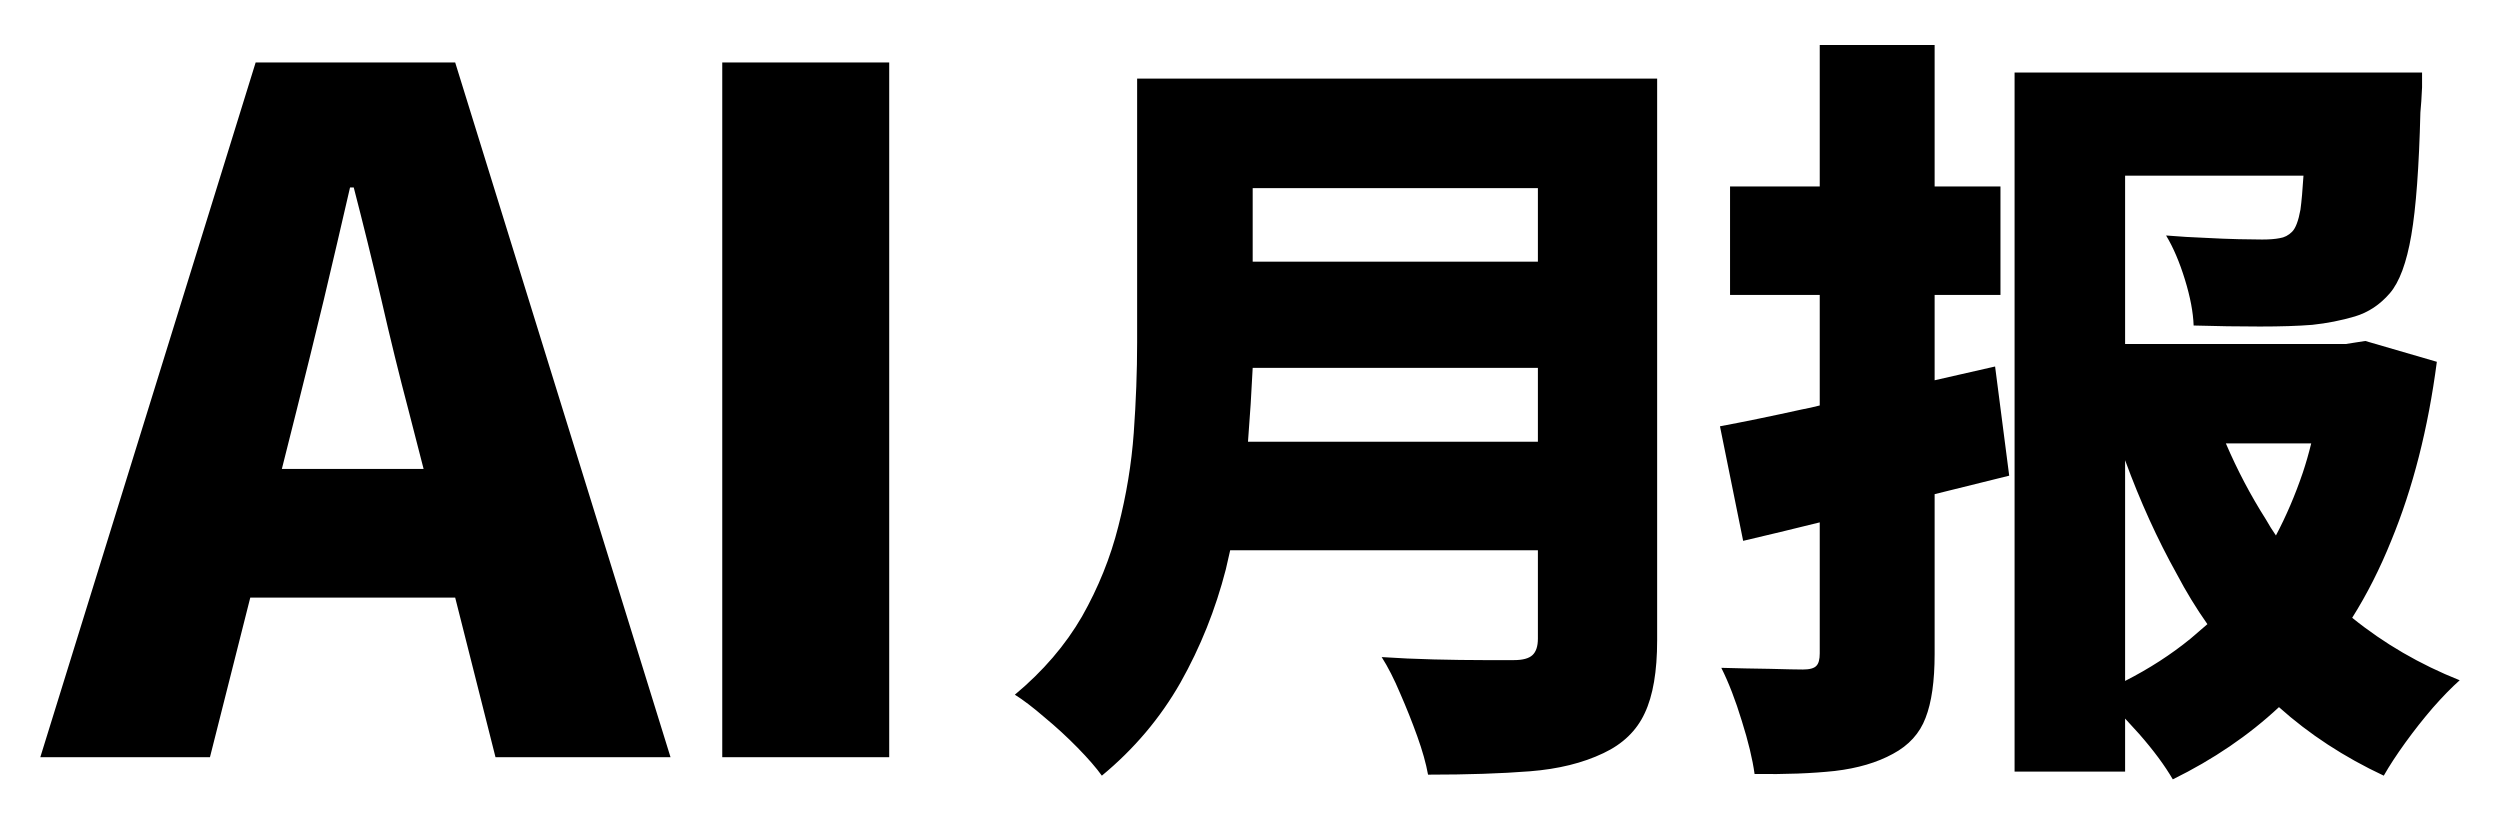
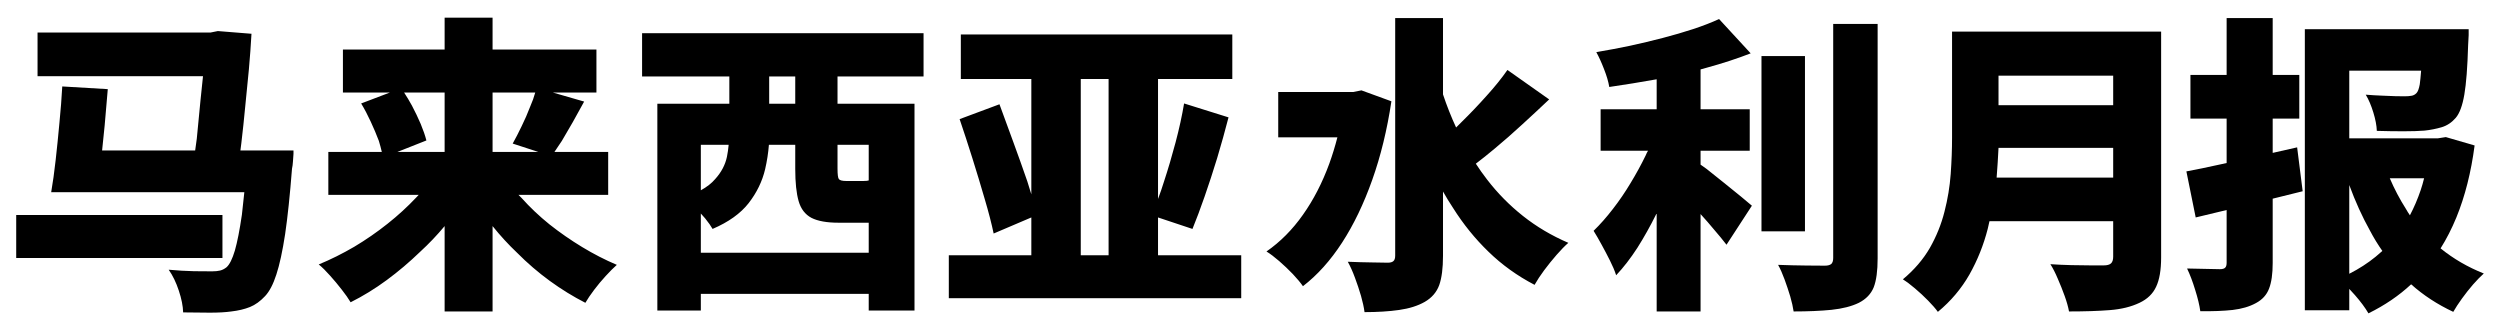
- <svg xmlns="http://www.w3.org/2000/svg" viewBox="0 -122.0 744.2 244.0">
-   <path id="accent" d="M62.5 103.4L12 103.4L76.1-103.4L135.5-103.4L199.6 103.4L147.5 103.4L135.5 55.9L74.5 55.9L62.5 103.4ZM83.9 17.6L126.1 17.6L121.6 0.1Q117.5-15.4 113.5-32.9Q109.4-50.4 105.3-66.2L105.3-66.2L104.2-66.2Q100.5-50.1 96.4-32.8Q92.2-15.4 88.3 0.1L88.3 0.1L83.9 17.6Z M264.7 103.4L215.0 103.4L215.0-103.4L264.7-103.4L264.7 103.4Z" />
-   <path id="ink" d="M338.5-20.0L338.5-98.6L493.3-98.6L493.3 68.6Q493.3 82.5 489.6 90.3Q486.0 98.1 477.3 102.2L477.3 102.2Q468.1 106.6 455.4 107.6Q442.7 108.6 425.1 108.6L425.1 108.6Q424.2 103.6 421.9 97.2Q419.6 90.8 416.8 84.4Q414.1 78.0 411.3 73.6L411.3 73.6Q418.7 74.1 426.8 74.3Q434.9 74.5 441.6 74.5L441.6 74.5L450.7 74.5Q454.6 74.5 456.2 73.0Q457.8 71.5 457.8 68.1L457.8 68.1L457.8 41.8L366.2 41.8Q365.5 44.8 364.9 47.5L364.9 47.5Q360.3 65.4 351.4 81.2Q342.4 97.0 328.0 108.9L328.0 108.9Q325.5 105.4 320.8 100.6Q316.1 95.8 310.9 91.5Q305.8 87.1 302.1 84.8L302.1 84.8Q314.7 74.3 322.1 61.5Q329.4 48.6 332.9 34.7Q336.5 20.7 337.5 6.8Q338.5-7.2 338.5-20.0L338.5-20.0ZM457.8-12.5L372.9-12.5Q372.4-1.9 371.5 9.5L371.5 9.5L457.8 9.5L457.8-12.5ZM457.8-66.0L372.9-66.0L372.9-44.1L457.8-44.1L457.8-66.0Z M599.7 107.7L599.7-100.4L721.0-100.4L721.0-96.0Q720.8-91.5 720.5-88.5L720.5-88.5Q719.9-64.2 717.8-52.0Q715.7-39.7 711.4-34.7Q707.0-29.6 701.0-27.8Q694.9-26.0 688.3-25.3L688.3-25.3Q682.1-24.8 672.7-24.8Q663.3-24.8 653.0-25.1L653.0-25.1Q652.8-31.0 650.4-38.8Q648.0-46.6 644.8-51.9L644.8-51.9Q650.9-51.4 656.4-51.2Q661.9-50.9 666.4-50.8Q670.9-50.7 673.4-50.7L673.4-50.7Q676.6-50.7 678.6-51.1Q680.7-51.4 682.3-53.0Q683.9-54.6 684.8-59.6L684.8-59.6Q685.3-63.3 685.7-69.7L685.7-69.7L632.6-69.7L632.6-19.6L698.3-19.6L704.1-20.5L725.4-14.3Q721.5 15.5 711.8 39.0L711.8 39.0Q706.8 51.4 700.2 61.9L700.2 61.9Q714.4 73.4 732.2 80.5L732.2 80.5Q728.6 83.7 724.2 88.7Q719.9 93.7 716.0 99.1Q712.1 104.5 709.6 108.9L709.6 108.9Q691.9 100.6 678.4 88.5L678.4 88.5Q664.9 101.1 646.8 110L646.8 110Q643.2 103.8 636.8 96.5L636.8 96.5Q634.7 94.2 632.6 91.9L632.6 91.9L632.6 107.7L599.7 107.7ZM518.9 39.0L512.0 4.9Q522.7 2.9 536.3-0.1L536.3-0.1Q539.0-0.6 541.7-1.3L541.7-1.3L541.7-34.2L515.0-34.2L515.0-66.5L541.7-66.5L541.7-108.6L575.9-108.6L575.9-66.5L595.5-66.5L595.5-34.2L575.9-34.2L575.9-8.8Q585.0-10.9 593.9-12.9L593.9-12.9L598.1 19.6Q587.1 22.3 575.9 25.1L575.9 25.1L575.9 72.7Q575.9 84.8 573.2 91.7Q570.6 98.6 563.5 102.4Q556.4 106.3 546.2 107.5Q536.0 108.6 522.3 108.4L522.3 108.4Q521.4 101.8 518.5 92.6Q515.7 83.4 512.4 76.8L512.4 76.8Q519.5 77.0 526.9 77.1Q534.2 77.3 536.7 77.3L536.7 77.3Q539.7 77.3 540.7 76.2Q541.7 75.2 541.7 72.5L541.7 72.5L541.7 33.5Q529.6 36.5 518.9 39.0L518.9 39.0ZM657.1 63.8L657.1 63.8Q652.1 56.7 648.0 48.9L648.0 48.9Q639.3 33.3 632.6 15.0L632.6 15.0L632.6 80.7Q643.4 75.2 652.1 68.1L652.1 68.1Q654.6 66.0 657.1 63.8ZM688.0 10.0L662.6 10.0Q667.7 21.9 674.5 32.6L674.5 32.6Q675.9 35.1 677.5 37.4L677.5 37.4Q682.1 28.7 685.5 18.7L685.5 18.7Q686.9 14.5 688.0 10.0L688.0 10.0Z" />
+ <svg xmlns="http://www.w3.org/2000/svg" viewBox="0 -122.0 1851.0 244.0">
+   <path id="accent" d="M27.8-65.6L27.8-97.9L155.8-97.9L161.3-99.0L186.2-97.0Q185.5-84.4 184.3-70.9Q183.0-57.3 181.6-43.5Q180.3-29.6 178.7-16.1L178.7-16.1Q178.4-13.4 178.0-10.6L178.0-10.6L217.3-10.6L217.3-8.1Q217.1-5.6 216.9-2.4Q216.7 0.8 216.2 2.9L216.2 2.9Q213.9 32.4 211.1 51.4Q208.2 70.4 204.6 81.3Q201.1 92.1 196.3 97.2L196.3 97.2Q191.0 102.9 185.1 105.3Q179.1 107.7 171.3 108.6L171.3 108.6Q164.9 109.5 155.4 109.5Q145.9 109.5 135.6 109.3L135.6 109.3Q135.4 102.2 132.4 93.2Q129.4 84.1 124.9 77.7L124.9 77.7Q134.7 78.6 143.6 78.8Q152.6 78.9 157.1 78.9L157.1 78.9Q160.6 78.9 163.0 78.3Q165.4 77.7 167.7 75.9L167.7 75.9Q171.1 72.9 173.9 63.5Q176.6 54.1 179.1 37.0L179.1 37.0Q180.0 29.4 180.9 20.3L180.9 20.3L37.9 20.3Q39.7 10.0 41.2-3.4Q42.7-16.8 44.0-31.0Q45.4-45.2 46.1-58.0L46.1-58.0L79.8-56.0Q78.8-43.2 77.5-29.2L77.5-29.2Q76.6-19.6 75.6-10.6L75.6-10.6L144.5-10.6Q145.0-14.8 145.7-19.3L145.7-19.3Q147.1-33.3 148.4-47.3L148.4-47.3Q149.4-56.7 150.3-65.6L150.3-65.6L27.8-65.6ZM12 69.0L12 37.2L164.7 37.2L164.7 69.0L12 69.0Z M243.1 22.3L243.1-9.5L282.7-9.5Q281.8-13.4 280.5-17.7L280.5-17.7Q277.9-24.6 274.5-31.9Q271.1-39.3 267.4-45.4L267.4-45.4L288.7-53.5L253.9-53.5L253.9-85.3L329.2-85.3L329.2-108.9L364.7-108.9L364.7-85.3L441.6-85.3L441.6-53.5L409.3-53.5L432.5-46.8Q428.3-39.0 424.1-31.6Q419.9-24.2 416.0-17.7L416.0-17.7Q413.0-13.4 410.5-9.5L410.5-9.5L450.3-9.5L450.3 22.3L383.9 22.3Q385.1 23.5 386.2 24.6L386.2 24.6Q395.4 34.9 406.8 44.1Q418.3 53.2 431.0 60.9Q443.7 68.6 456.7 74.1L456.7 74.1Q453.1 77.3 448.5 82.3Q443.9 87.3 439.9 92.6Q435.9 97.9 433.4 102.2L433.4 102.2Q419.9 95.3 407.1 86.0Q394.2 76.6 382.8 65.1L382.8 65.1Q373.2 56.0 364.7 45.4L364.7 45.4L364.7 108.6L329.2 108.6L329.2 45.4Q320.8 55.5 311.1 64.4L311.1 64.4Q299.2 75.9 286.3 85.4Q273.4 94.9 259.6 101.8L259.6 101.8Q257.1 97.6 253.0 92.4Q248.9 87.1 244.4 82.1Q239.9 77.0 236.0 73.8L236.0 73.8Q249.3 68.3 262.3 60.7Q275.2 53.0 286.9 43.7Q298.5 34.5 308.2 24.2L308.2 24.2Q309.1 23.2 310.0 22.3L310.0 22.3L243.1 22.3ZM396.3-53.5L364.7-53.5L364.7-9.5L398.6-9.5L379.6-15.7Q382.8-21.4 386.2-28.5Q389.7-35.6 392.6-43.2L392.6-43.2Q394.9-48.4 396.3-53.5L396.3-53.5ZM329.2-9.5L329.2-53.5L299.2-53.5Q302.2-48.9 305.0-43.8L305.0-43.8Q308.6-37.0 311.5-30.2Q314.3-23.5 315.7-18.0L315.7-18.0L294.2-9.5L329.2-9.5Z M486.7 107.9L486.7-45.2L540.0-45.2L540.0-65.4L475.4-65.4L475.4-97.4L683.8-97.4L683.8-65.4L620.1-65.4L620.1-45.2L677.1-45.2L677.1 107.9L643.2 107.9L643.2 95.6L518.9 95.6L518.9 107.9L486.7 107.9ZM588.8 3.1L588.8-14.8L569.3-14.8Q568.6-5.8 566.5 3.3L566.5 3.3Q563.3 16.8 554.3 28.4Q545.3 39.9 527.6 47.5L527.6 47.5Q525.8 44.3 522.1 39.7L522.1 39.7Q520.5 37.9 518.9 36.1L518.9 36.1L518.9 65.1L643.2 65.1L643.2 42.9Q643.0 42.9 642.8 42.9L642.8 42.9L621.0 42.9Q607.8 42.9 600.8 39.3Q593.8 35.6 591.3 26.9Q588.8 18.2 588.8 3.1L588.8 3.1ZM643.2-14.8L620.1-14.8L620.1 2.9Q620.1 9.3 621.1 10.6Q622.2 12.0 626.5 12.0L626.5 12.0L639.3 12.0Q642.1 12.0 643.2 11.6L643.2 11.6L643.2-14.8ZM518.9-14.8L518.9 18.9Q525.6 15.2 529.5 10.6L529.5 10.6Q536.3 3.1 538.2-5.8L538.2-5.8Q539.1-10.2 539.5-14.8L539.5-14.8L518.9-14.8ZM569.5-65.4L569.5-45.2L588.8-45.2L588.8-65.4L569.5-65.4Z M702.5 98.8L702.5 67.0L763.6 67.0L763.6 39.0L735.7 50.9Q733.4 39.9 729.1 25.4Q724.9 10.9 720.0-4.7Q715.1-20.3 710.5-33.8L710.5-33.8L740.0-44.8Q744.8-31.7 750.3-16.7Q755.8-1.7 760.6 12.2L760.6 12.2Q762.2 17.3 763.6 21.9L763.6 21.9L763.6-63.5L711.4-63.5L711.4-96.5L912.4-96.5L912.4-63.5L857.4-63.5L857.4 25.3Q859.7 19.3 861.8 12.5L861.8 12.5Q866.4-1.5 870.4-16.6Q874.4-31.7 876.7-45.4L876.7-45.4L909.6-35.1Q905.7-20.0 901.2-5.0Q896.6 10.0 891.9 23.5Q887.2 37.0 882.9 47.5L882.9 47.5L857.4 39.0L857.4 67.0L919.0 67.0L919.0 98.8L702.5 98.8ZM800.2-63.5L800.2 67.0L820.8 67.0L820.8-63.5L800.2-63.5Z M1033.0 67.2L1033.0-108.6L1068.4-108.6L1068.4-52.1Q1072.6-39.5 1078.1-27.6L1078.1-27.6Q1080.1-29.6 1082.4-31.9L1082.4-31.9Q1091.8-41.1 1100.7-51.1Q1109.7-61.0 1116.1-70.2L1116.1-70.2L1147.0-48.4Q1137.4-39.3 1127.0-29.8Q1116.7-20.3 1106.7-12.0L1106.7-12.0Q1099.3-5.8 1092.7-0.8L1092.7-0.8Q1096.6 5.2 1101.0 10.9L1101.0 10.9Q1112.6 26.0 1127.6 37.9Q1142.6 49.8 1161.2 57.8L1161.2 57.8Q1157.3 61.2 1152.5 66.7Q1147.7 72.2 1143.3 78.1Q1139.0 83.9 1136.2 88.9L1136.2 88.9Q1117.0 78.9 1102.1 64.4Q1087.2 50.0 1075.8 31.9L1075.8 31.9Q1071.9 26.0 1068.4 19.8L1068.4 19.8L1068.4 67.4Q1068.4 81.2 1065.6 89.1Q1062.7 97.0 1054.9 101.5L1054.9 101.5Q1047.2 105.9 1035.9 107.5Q1024.7 109.1 1010.3 109.1L1010.3 109.1Q1009.6 103.8 1007.7 97.1Q1005.7 90.3 1003.2 83.6Q1000.7 76.8 997.9 71.8L997.9 71.8Q1007.3 72.2 1015.7 72.3Q1024.0 72.5 1027.5 72.5L1027.5 72.5Q1030.4 72.5 1031.7 71.3Q1033.0 70.2 1033.0 67.2L1033.0 67.2ZM946.4-20.3L946.4-53.9L1002.1-53.9L1008.0-55.1L1030.2-47.0Q1025.4-15.2 1016.0 11.2Q1006.6 37.7 993.7 57.6Q980.8 77.5 964.7 89.9L964.7 89.9Q962.0 86.0 957.2 80.9Q952.4 75.9 947.1 71.3Q941.8 66.7 937.7 64.2L937.7 64.2Q953.1 53.5 964.7 37.0Q976.4 20.5 984.2-0.8L984.2-0.8Q987.6-10.2 990.2-20.3L990.2-20.3L946.4-20.3Z M1185.1-10.4L1185.1-41.1L1226.6-41.1L1226.6-63.3Q1208.7-60.1 1191.5-57.6L1191.5-57.6Q1190.6-63.3 1187.6-70.9Q1184.7-78.4 1181.9-83.4L1181.9-83.4Q1194.3-85.5 1206.8-88.1Q1219.2-90.8 1231.1-93.9Q1243.0-97.0 1253.7-100.5Q1264.3-104.0 1272.8-107.9L1272.8-107.9L1296.2-82.5Q1281.0-76.6 1263.4-71.8L1263.4-71.8Q1261.1-71.1 1259.1-70.6L1259.1-70.6L1259.1-41.1L1295.5-41.1L1295.5-10.4L1259.1-10.4L1259.1-0.1Q1261.1 1.3 1263.6 3.1L1263.6 3.1Q1269.6 7.9 1276.5 13.4Q1283.3 18.9 1289.1 23.6Q1294.8 28.3 1297.1 30.3L1297.1 30.3L1278.3 59.2Q1274.4 54.1 1269.1 48.0L1269.1 48.0Q1264.3 42.2 1259.1 36.5L1259.1 36.5L1259.1 108.6L1226.6 108.6L1226.6 36.3Q1226.6 36.5 1226.3 36.5L1226.3 36.5Q1219.7 49.8 1212.3 61.5Q1204.8 73.1 1196.6 81.8L1196.6 81.8Q1195.0 76.8 1192.0 70.9Q1189.0 64.9 1185.8 59.1Q1182.6 53.2 1179.9 48.9L1179.9 48.9Q1187.2 41.8 1194.2 32.7Q1201.2 23.7 1207.3 13.5Q1213.5 3.3 1218.5-7.0L1218.5-7.0Q1219.2-8.8 1220.2-10.4L1220.2-10.4L1185.1-10.4ZM1357.3 69.0L1357.3-104.3L1390.2-104.3L1390.2 69.3Q1390.2 83.2 1387.3 90.7Q1384.3 98.1 1376.3 102.2L1376.3 102.2Q1368.3 106.1 1356.0 107.4Q1343.8 108.6 1328.0 108.6L1328.0 108.6Q1327.3 103.8 1325.5 97.5Q1323.6 91.2 1321.3 84.9Q1319.0 78.6 1316.5 74.1L1316.5 74.1Q1327.3 74.5 1337.4 74.6Q1347.4 74.7 1351.1 74.7L1351.1 74.7Q1354.3 74.7 1355.8 73.5Q1357.3 72.2 1357.3 69.0L1357.3 69.0ZM1304.2 49.3L1304.2-80.5L1336.4-80.5L1336.4 49.3L1304.2 49.3Z" />
+   <path id="ink" d="M1445.3-20.0L1445.3-98.6L1600.1-98.6L1600.1 68.6Q1600.1 82.5 1596.4 90.3Q1592.8 98.1 1584.1 102.2L1584.1 102.2Q1574.9 106.6 1562.2 107.6Q1549.5 108.6 1531.9 108.6L1531.9 108.6Q1531.0 103.6 1528.7 97.2Q1526.4 90.8 1523.6 84.4Q1520.9 78.0 1518.1 73.6L1518.1 73.6Q1525.5 74.1 1533.6 74.3Q1541.7 74.5 1548.4 74.5L1548.4 74.5L1557.5 74.5Q1561.4 74.5 1563.0 73.0Q1564.6 71.5 1564.6 68.1L1564.6 68.1L1564.6 41.8L1473.0 41.8Q1472.4 44.8 1471.7 47.5L1471.7 47.5Q1467.1 65.4 1458.2 81.2Q1449.2 97.0 1434.8 108.9L1434.8 108.9Q1432.3 105.4 1427.6 100.6Q1422.9 95.8 1417.8 91.5Q1412.6 87.1 1408.9 84.8L1408.9 84.8Q1421.5 74.3 1428.9 61.5Q1436.2 48.6 1439.7 34.7Q1443.3 20.7 1444.3 6.8Q1445.3-7.2 1445.3-20.0L1445.3-20.0ZM1564.6-12.5L1479.7-12.5Q1479.2-1.9 1478.3 9.5L1478.3 9.5L1564.6 9.5L1564.6-12.5ZM1564.6-66.0L1479.7-66.0L1479.7-44.1L1564.6-44.1L1564.6-66.0Z M1706.5 107.7L1706.5-100.4L1827.8-100.4L1827.8-96.0Q1827.6-91.5 1827.4-88.5L1827.4-88.5Q1826.7-64.2 1824.6-52.0Q1822.5-39.7 1818.2-34.7Q1813.8-29.6 1807.8-27.8Q1801.7-26.0 1795.1-25.3L1795.1-25.3Q1788.9-24.8 1779.5-24.8Q1770.1-24.8 1759.8-25.1L1759.8-25.1Q1759.6-31.0 1757.2-38.8Q1754.8-46.6 1751.6-51.9L1751.6-51.9Q1757.8-51.4 1763.3-51.2Q1768.7-50.9 1773.2-50.8Q1777.7-50.7 1780.2-50.7L1780.2-50.7Q1783.4-50.7 1785.5-51.1Q1787.5-51.4 1789.1-53.0Q1790.7-54.6 1791.6-59.6L1791.6-59.6Q1792.1-63.3 1792.6-69.7L1792.6-69.7L1739.4-69.7L1739.4-19.6L1805.1-19.6L1810.9-20.5L1832.2-14.3Q1828.3 15.5 1818.7 39.0L1818.7 39.0Q1813.6 51.4 1807.0 61.9L1807.0 61.9Q1821.2 73.4 1839.0 80.5L1839.0 80.5Q1835.4 83.7 1831.0 88.7Q1826.7 93.7 1822.8 99.1Q1818.9 104.5 1816.4 108.9L1816.4 108.9Q1798.7 100.6 1785.2 88.5L1785.2 88.5Q1771.7 101.1 1753.6 110L1753.6 110Q1750.0 103.8 1743.6 96.5L1743.6 96.5Q1741.5 94.2 1739.4 91.9L1739.4 91.9L1739.4 107.7L1706.5 107.7ZM1625.7 39.0L1618.8 4.9Q1629.6 2.9 1643.1-0.1L1643.1-0.1Q1645.8-0.6 1648.6-1.3L1648.6-1.3L1648.6-34.2L1621.8-34.2L1621.8-66.5L1648.6-66.5L1648.6-108.6L1682.7-108.6L1682.7-66.5L1702.4-66.5L1702.4-34.2L1682.7-34.2L1682.7-8.8Q1691.8-10.9 1700.8-12.9L1700.8-12.9L1704.9 19.6Q1693.9 22.3 1682.7 25.1L1682.7 25.1L1682.7 72.7Q1682.7 84.8 1680.0 91.7Q1677.4 98.6 1670.3 102.4Q1663.2 106.3 1653.0 107.5Q1642.8 108.6 1629.1 108.4L1629.1 108.4Q1628.2 101.8 1625.3 92.6Q1622.5 83.4 1619.3 76.8L1619.3 76.8Q1626.4 77.0 1633.7 77.1Q1641.0 77.3 1643.5 77.3L1643.5 77.3Q1646.5 77.3 1647.5 76.2Q1648.6 75.2 1648.6 72.5L1648.6 72.5L1648.6 33.5Q1636.4 36.5 1625.7 39.0L1625.7 39.0ZM1763.9 63.8L1763.9 63.8Q1758.9 56.7 1754.8 48.9L1754.8 48.9Q1746.1 33.3 1739.4 15.0L1739.4 15.0L1739.4 80.7Q1750.2 75.2 1758.9 68.1L1758.9 68.1Q1761.4 66.0 1763.9 63.8ZM1794.8 10.0L1769.4 10.0Q1774.5 21.9 1781.3 32.6L1781.3 32.6Q1782.7 35.1 1784.3 37.4L1784.3 37.4Q1788.9 28.7 1792.3 18.7L1792.3 18.7Q1793.7 14.5 1794.8 10.0L1794.8 10.0Z" />
</svg>
